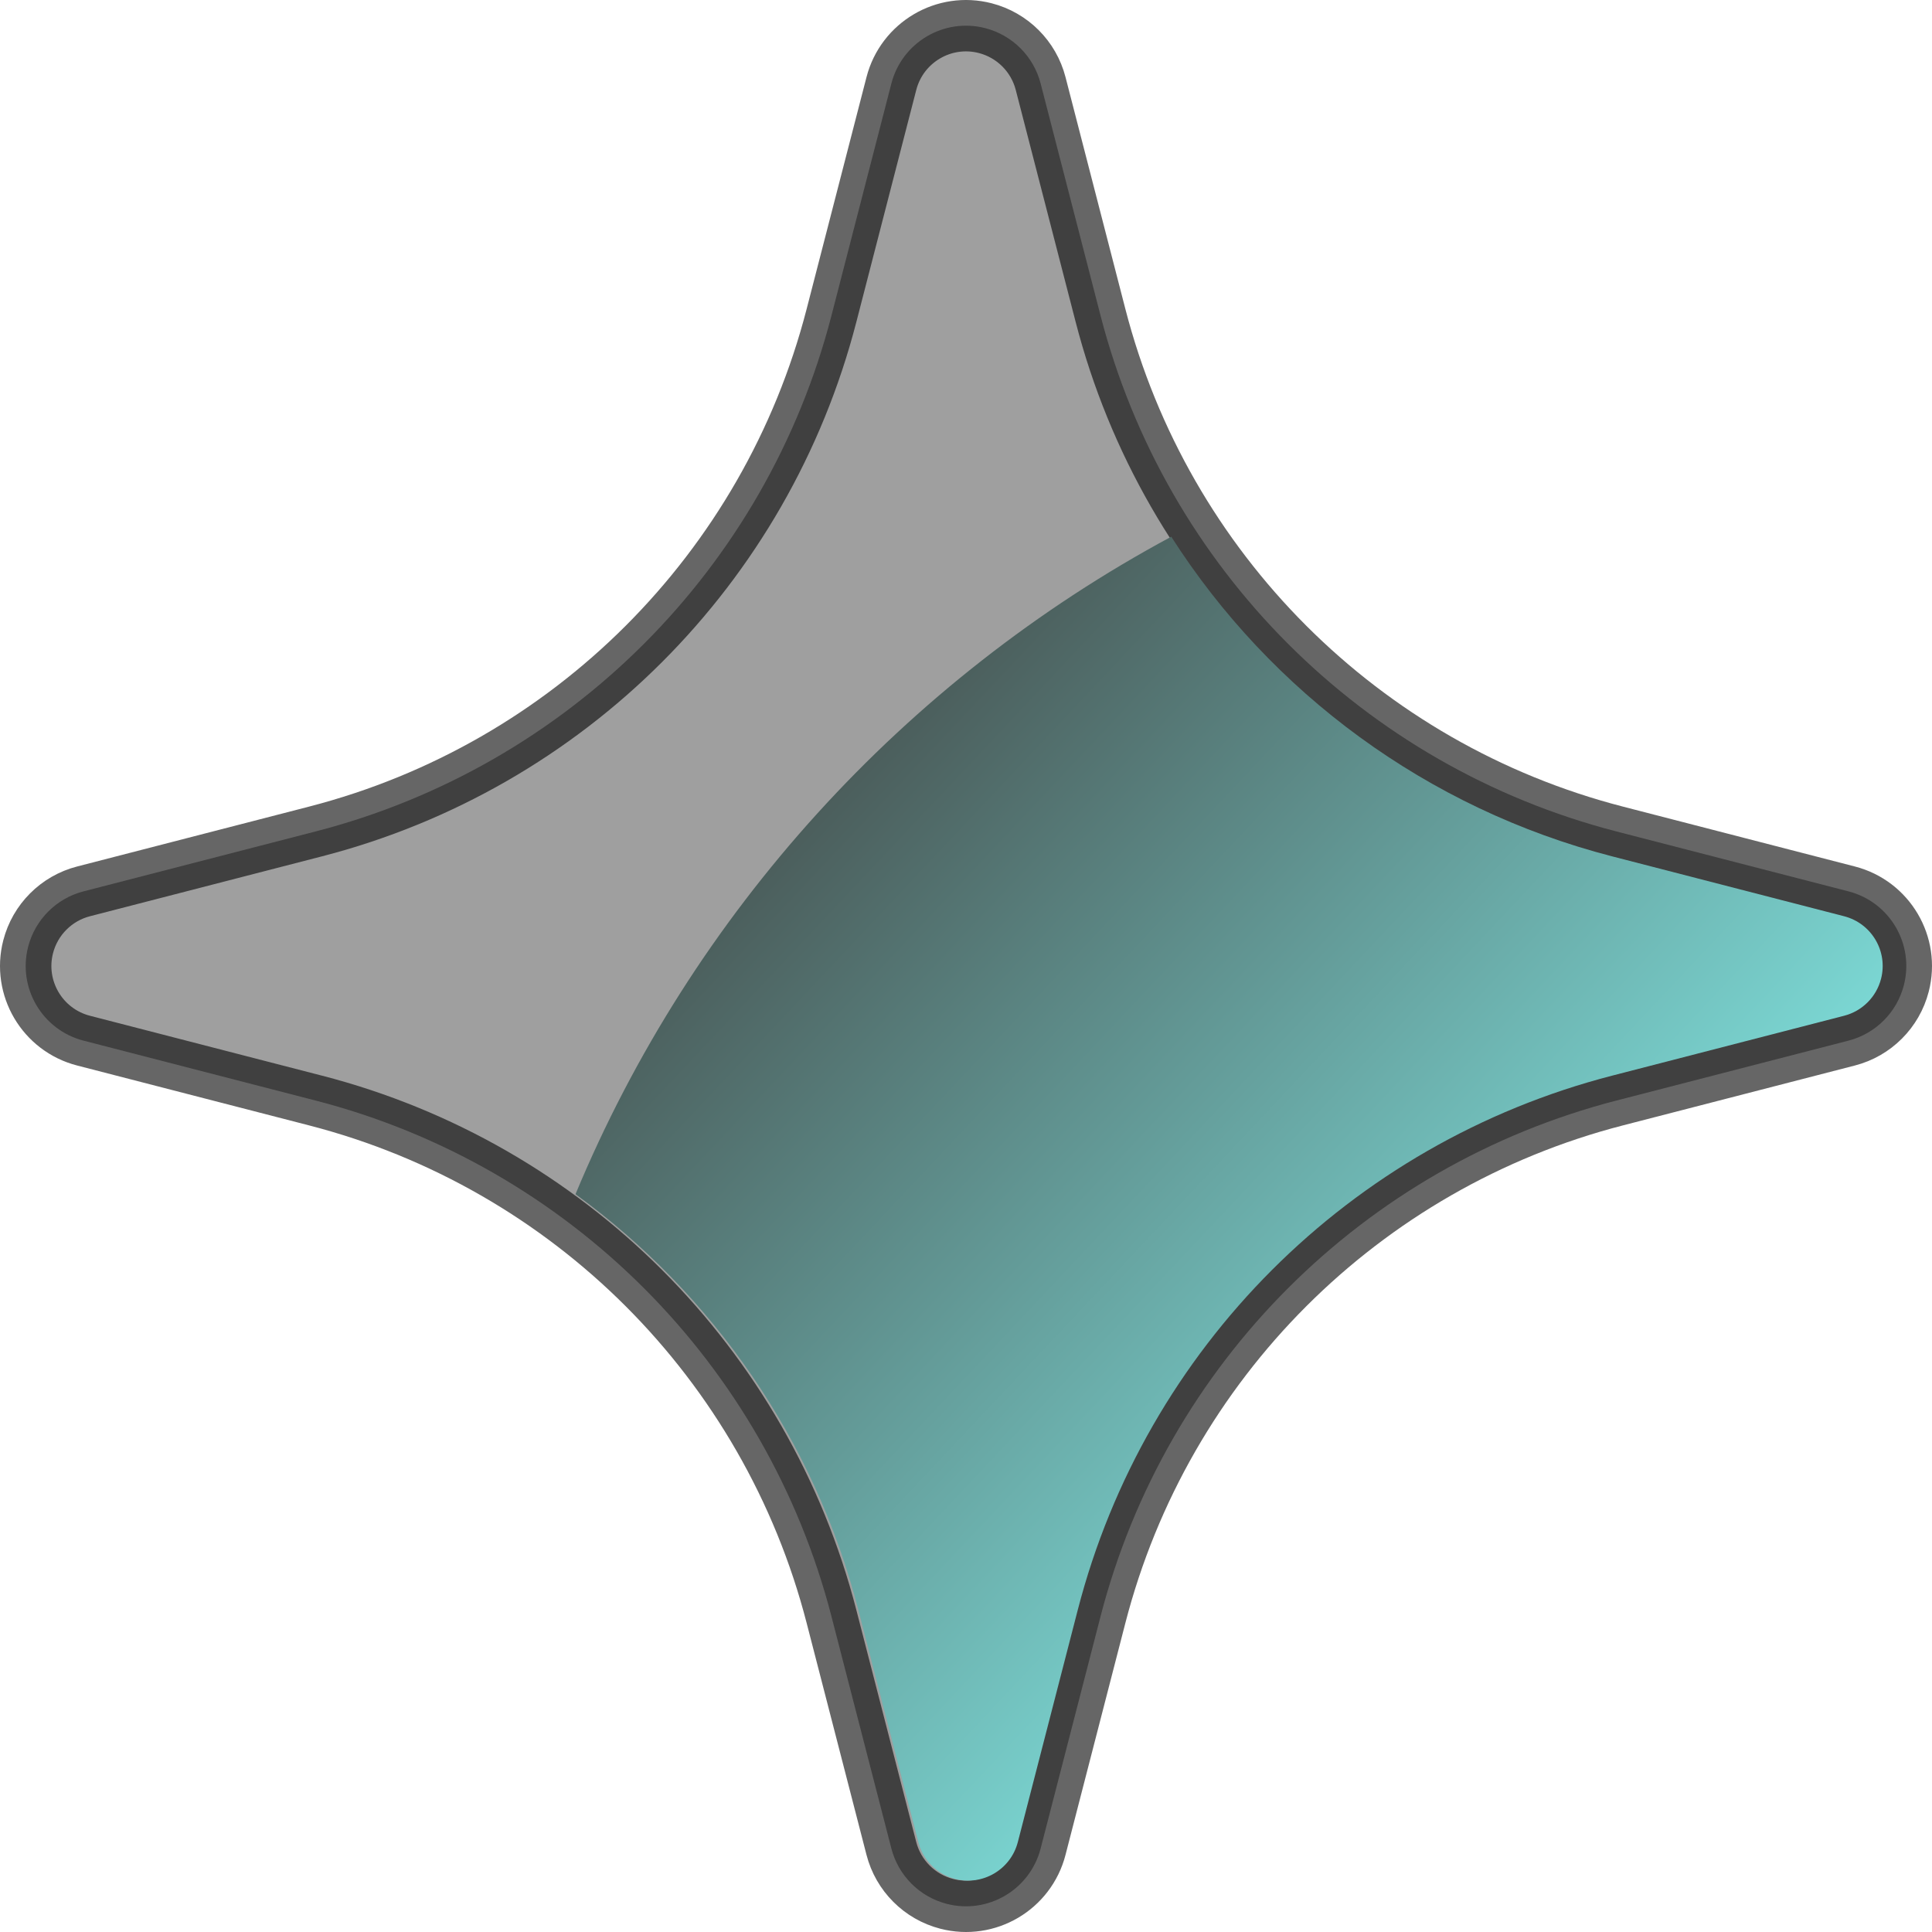
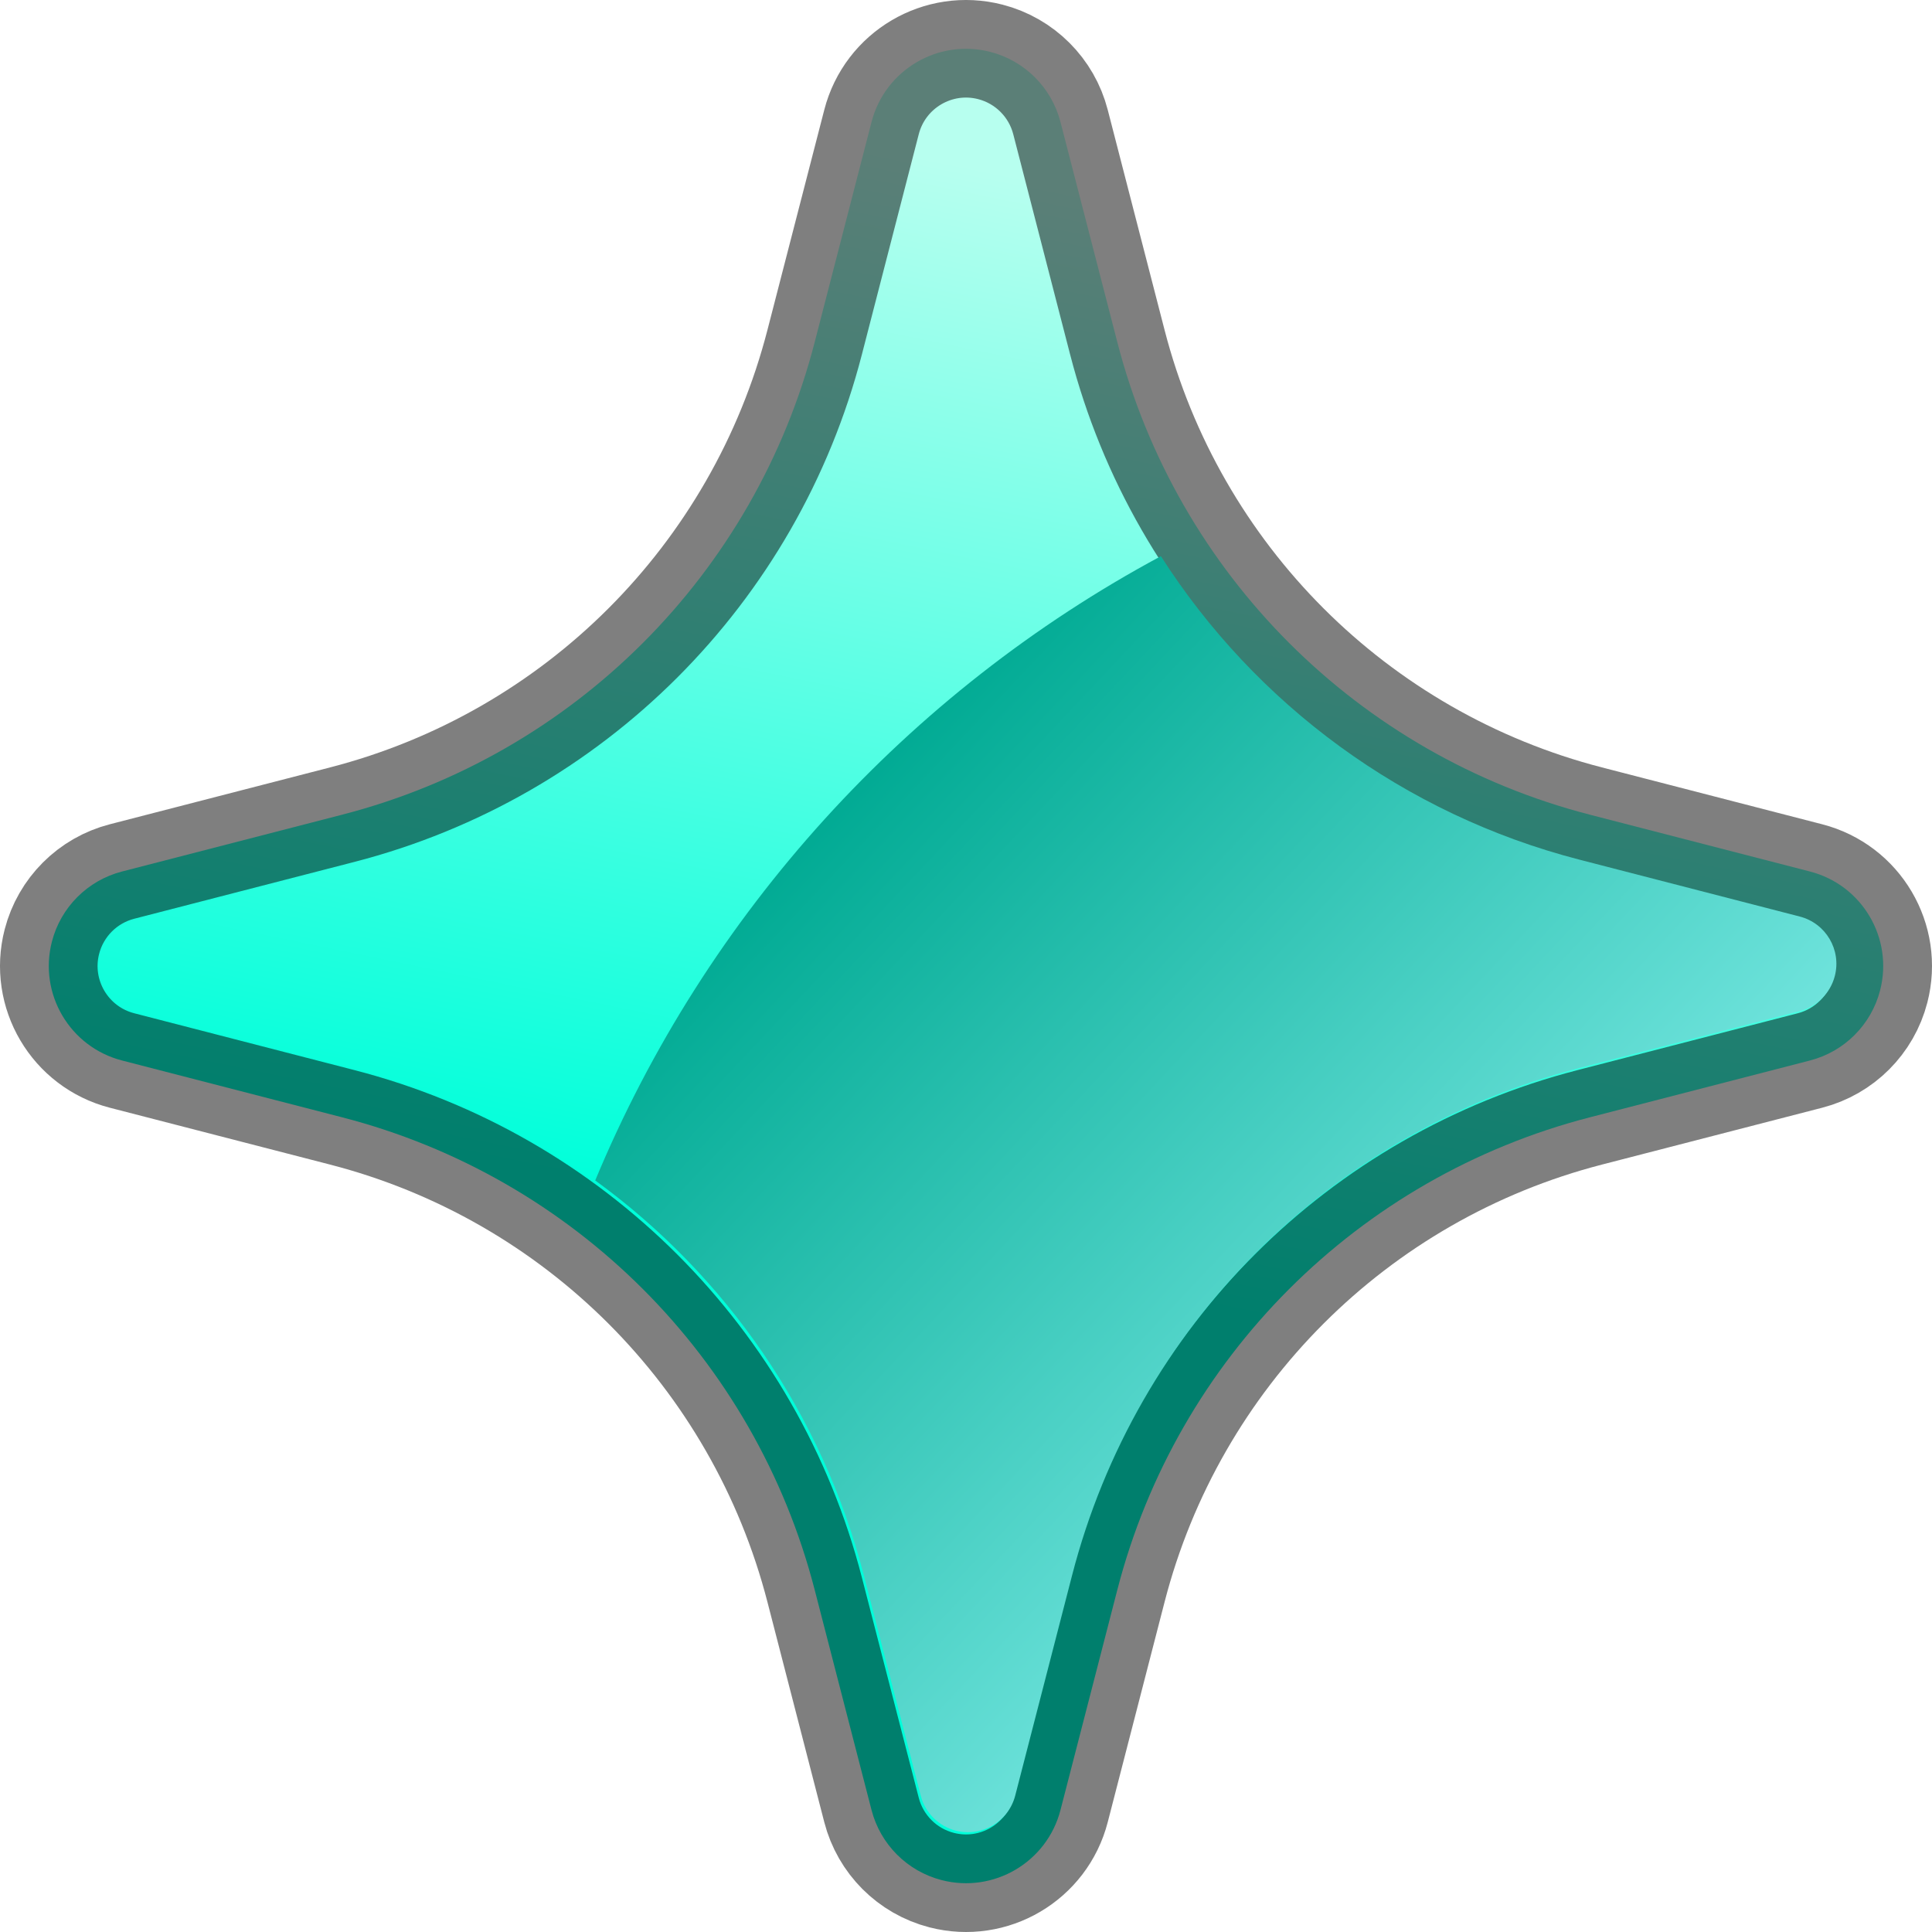
- <svg xmlns="http://www.w3.org/2000/svg" width="188px" height="188px" viewBox="0 0 188 188" version="1.1">
+ <svg xmlns="http://www.w3.org/2000/svg" width="198px" height="198px" viewBox="0 0 198 198" version="1.1">
  <defs>
-     <linearGradient x1="18.999%" y1="18.701%" x2="78.15%" y2="75.782%" id="linearGradient-1">
-       <stop stop-color="#4B5D5B" offset="0%" />
+     <linearGradient x1="50%" y1="5.752%" x2="38.092%" y2="63.878%" id="linearGradient-1">
+       <stop stop-color="#B7FFEF" offset="0%" />
+       <stop stop-color="#00FFDA" offset="100%" />
+     </linearGradient>
+     <linearGradient x1="18.999%" y1="18.701%" x2="78.15%" y2="75.782%" id="linearGradient-2">
+       <stop stop-color="#00AA93" offset="0%" />
      <stop stop-color="#84EEEA" offset="100%" />
    </linearGradient>
  </defs>
  <g id="页面-1" stroke="none" stroke-width="1" fill="none" fill-rule="evenodd">
-     <g id="编组-7备份-5" transform="translate(-10, -10)">
-       <path d="M100.191,13.541 C101.845,12.566 103.87,12.222 105.875,12.74 C107.196,13.081 108.372,13.767 109.304,14.699 C110.235,15.63 110.921,16.806 111.262,18.127 L111.262,18.127 L117.091,40.705 C120.27,53.016 126.665,63.978 135.344,72.656 C144.023,81.335 154.985,87.731 167.295,90.909 L167.295,90.909 L189.873,96.738 C191.878,97.256 193.484,98.537 194.459,100.191 C195.434,101.844 195.778,103.87 195.26,105.875 C194.919,107.196 194.233,108.372 193.301,109.303 C192.37,110.235 191.194,110.921 189.873,111.262 L189.873,111.262 L167.295,117.091 C154.985,120.269 144.023,126.665 135.344,135.344 C126.665,144.022 120.27,154.984 117.091,167.295 L117.091,167.295 L111.262,189.873 C110.745,191.878 109.463,193.484 107.81,194.459 C106.156,195.434 104.131,195.778 102.126,195.26 C100.805,194.919 99.628,194.233 98.697,193.301 C97.766,192.37 97.08,191.194 96.739,189.873 L96.739,189.873 L90.91,167.295 C87.731,154.985 81.335,144.023 72.657,135.344 C63.978,126.665 53.016,120.269 40.705,117.091 L40.705,117.091 L18.127,111.262 C16.122,110.744 14.516,109.463 13.541,107.809 C12.567,106.156 12.222,104.131 12.74,102.125 C13.081,100.804 13.767,99.628 14.699,98.697 C15.63,97.765 16.806,97.079 18.127,96.738 L18.127,96.738 L40.705,90.909 C53.016,87.731 63.978,81.335 72.657,72.656 C81.335,63.977 87.731,53.015 90.91,40.705 L90.91,40.705 L96.739,18.127 C97.256,16.122 98.538,14.516 100.191,13.541 Z" id="Fill-1备份-7" stroke-opacity="0.599" stroke="#000000" stroke-width="5" fill="#9F9F9F" />
-       <path d="M166.872,93.33 L189.45,99.159 C192.124,99.849 193.732,102.576 193.041,105.25 C192.587,107.011 191.211,108.387 189.45,108.841 L166.872,114.67 C141.371,121.254 121.457,141.168 114.873,166.67 L109.044,189.248 C108.353,191.922 105.626,193.53 102.953,192.839 C101.191,192.385 99.816,191.009 99.361,189.248 L93.532,166.67 C89.261,150.125 79.379,135.932 66,126.206 C77.393,98.793 98.009,76.177 123.973,62.227 C133.683,77.414 148.888,88.687 166.872,93.33 Z" id="形状结合备份-12" fill="url(#linearGradient-1)" />
+     <g id="风神瞳方案3">
+       <g id="编组-7备份" transform="translate(-5, -5)" fill="url(#linearGradient-1)" stroke="#000000" stroke-opacity="0.503" stroke-width="10">
+         <path d="M98.921,11.388 C101.126,10.088 103.826,9.629 106.5,10.319 C108.261,10.774 109.83,11.689 111.071,12.931 C112.313,14.173 113.228,15.741 113.683,17.502 L113.683,17.502 L119.512,40.08 C122.577,51.95 128.744,62.52 137.112,70.889 C145.48,79.257 156.05,85.424 167.92,88.489 L167.92,88.489 L190.498,94.317 C193.172,95.008 195.312,96.716 196.612,98.921 C197.912,101.126 198.371,103.826 197.681,106.5 C197.226,108.261 196.311,109.829 195.069,111.071 C193.828,112.313 192.259,113.228 190.498,113.683 L190.498,113.683 L167.92,119.511 C156.05,122.576 145.48,128.743 137.112,137.111 C128.744,145.48 122.577,156.05 119.512,167.92 L119.512,167.92 L113.683,190.498 C112.993,193.172 111.284,195.312 109.079,196.612 C106.875,197.912 104.174,198.371 101.501,197.681 C99.739,197.226 98.171,196.311 96.929,195.069 C95.688,193.827 94.773,192.259 94.318,190.498 L94.318,190.498 L88.489,167.92 C85.424,156.05 79.257,145.48 70.889,137.111 C62.52,128.743 51.951,122.576 40.08,119.511 L40.08,119.511 L17.502,113.683 C14.829,112.992 12.688,111.284 11.388,109.079 C10.088,106.874 9.629,104.174 10.32,101.5 C10.774,99.739 11.689,98.171 12.931,96.929 C14.173,95.687 15.741,94.772 17.502,94.317 L17.502,94.317 L40.08,88.489 C51.951,85.424 62.52,79.257 70.889,70.889 C79.257,62.52 85.424,51.95 88.489,40.08 L88.489,40.08 L94.318,17.502 C95.008,14.828 96.717,12.688 98.921,11.388 Z" id="Fill-1备份-7" />
+       </g>
+       <path d="M161.872,88.103 L184.45,93.932 C187.124,94.622 188.732,97.349 188.041,100.023 C187.587,101.784 186.211,103.159 184.45,103.614 L161.872,109.443 C136.371,116.027 116.457,135.941 109.873,161.443 L104.044,184.021 C103.353,186.695 100.626,188.302 97.953,187.612 C96.191,187.157 94.816,185.782 94.361,184.021 L88.532,161.443 C84.261,144.898 74.379,130.705 61,120.978 C72.393,93.565 93.009,70.949 118.973,57 C128.683,72.187 143.888,83.46 161.872,88.103 Z" id="形状结合备份-13" fill="url(#linearGradient-2)" />
    </g>
  </g>
</svg>
